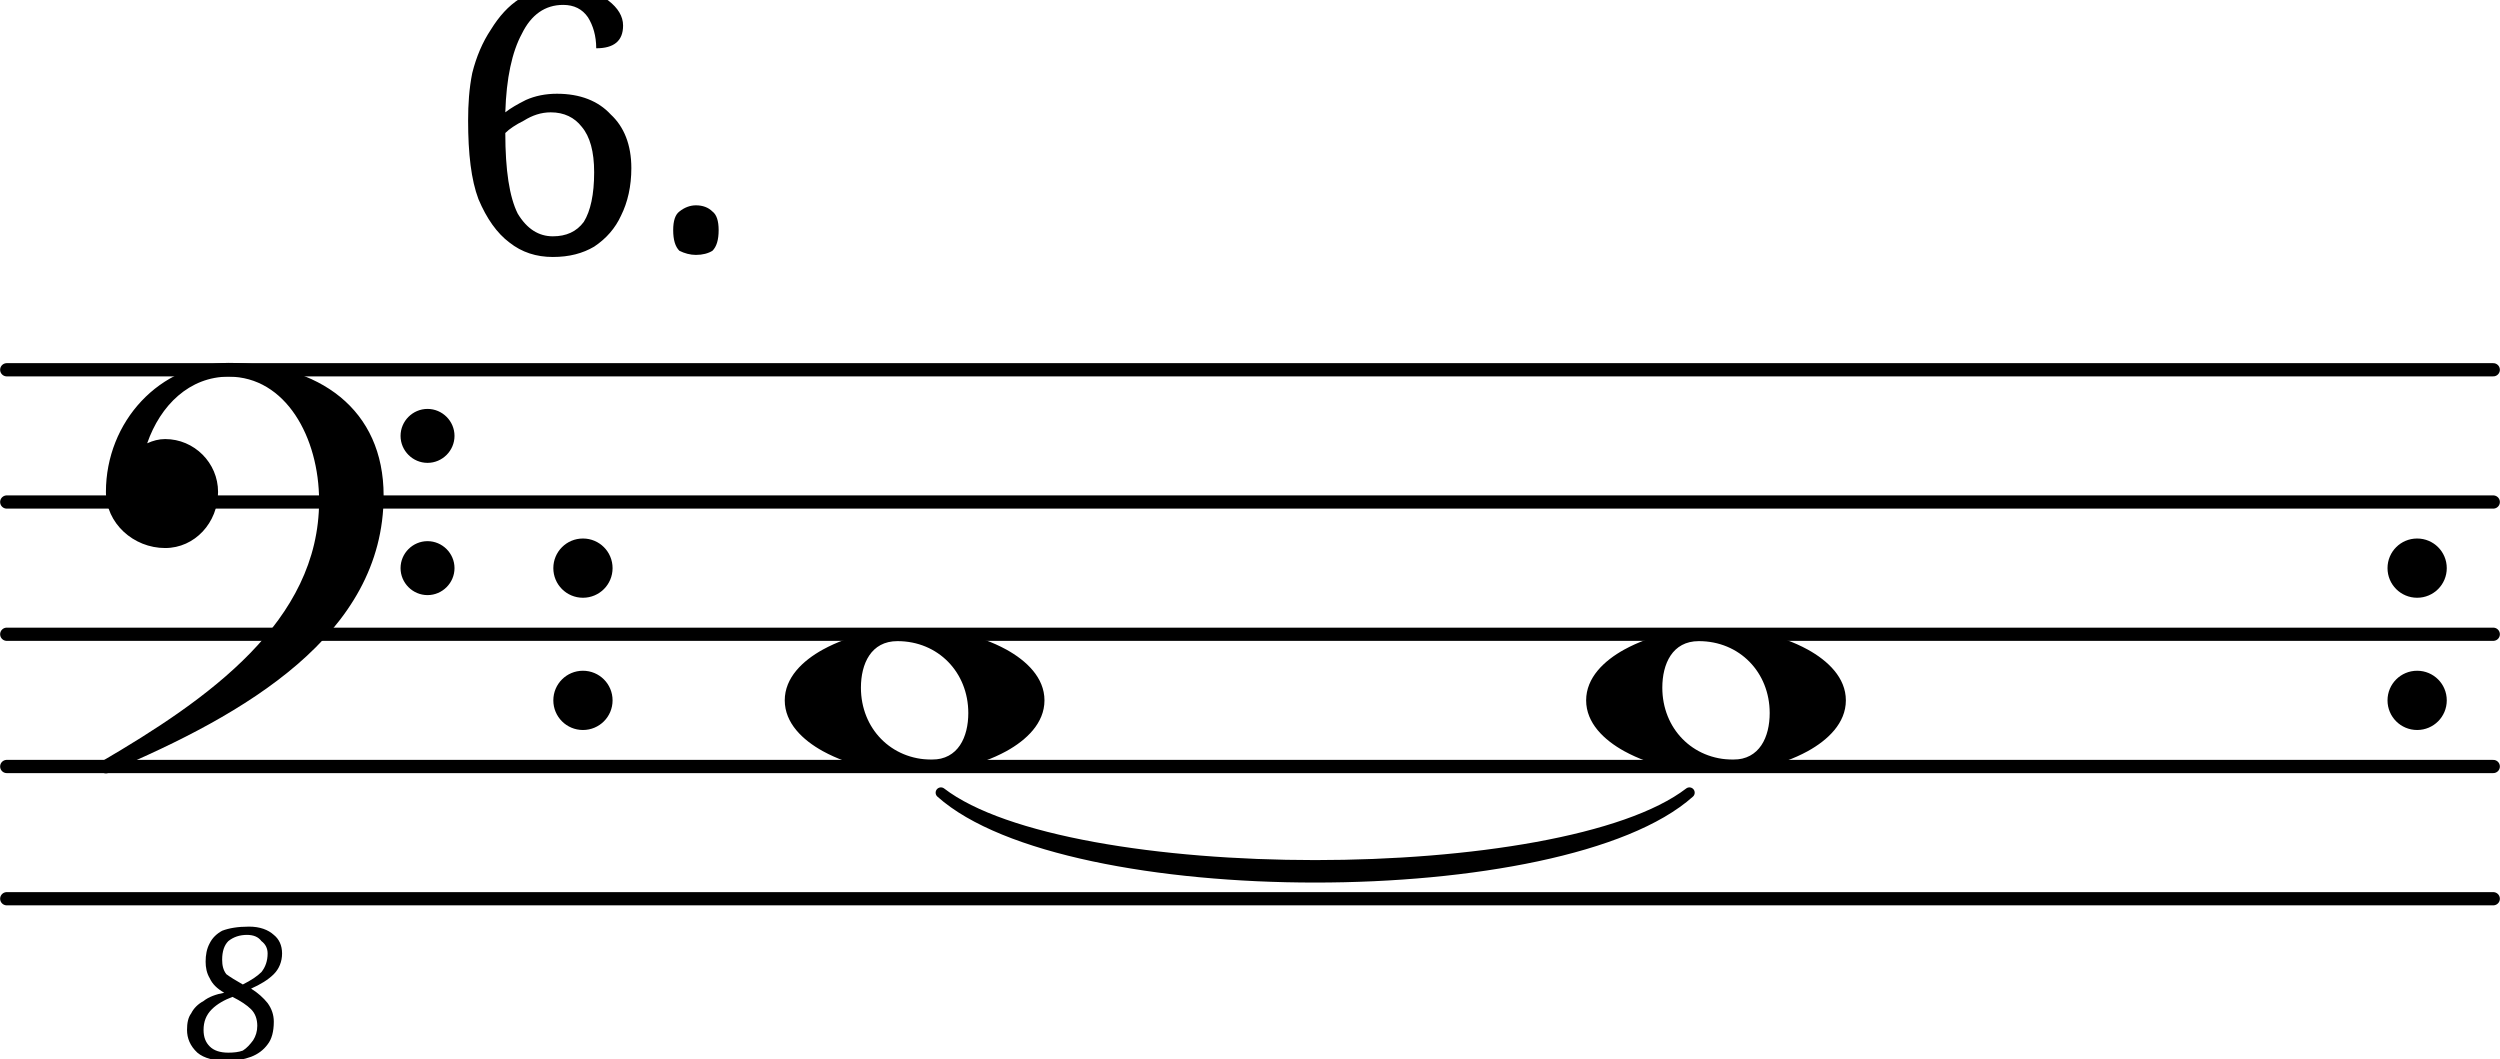
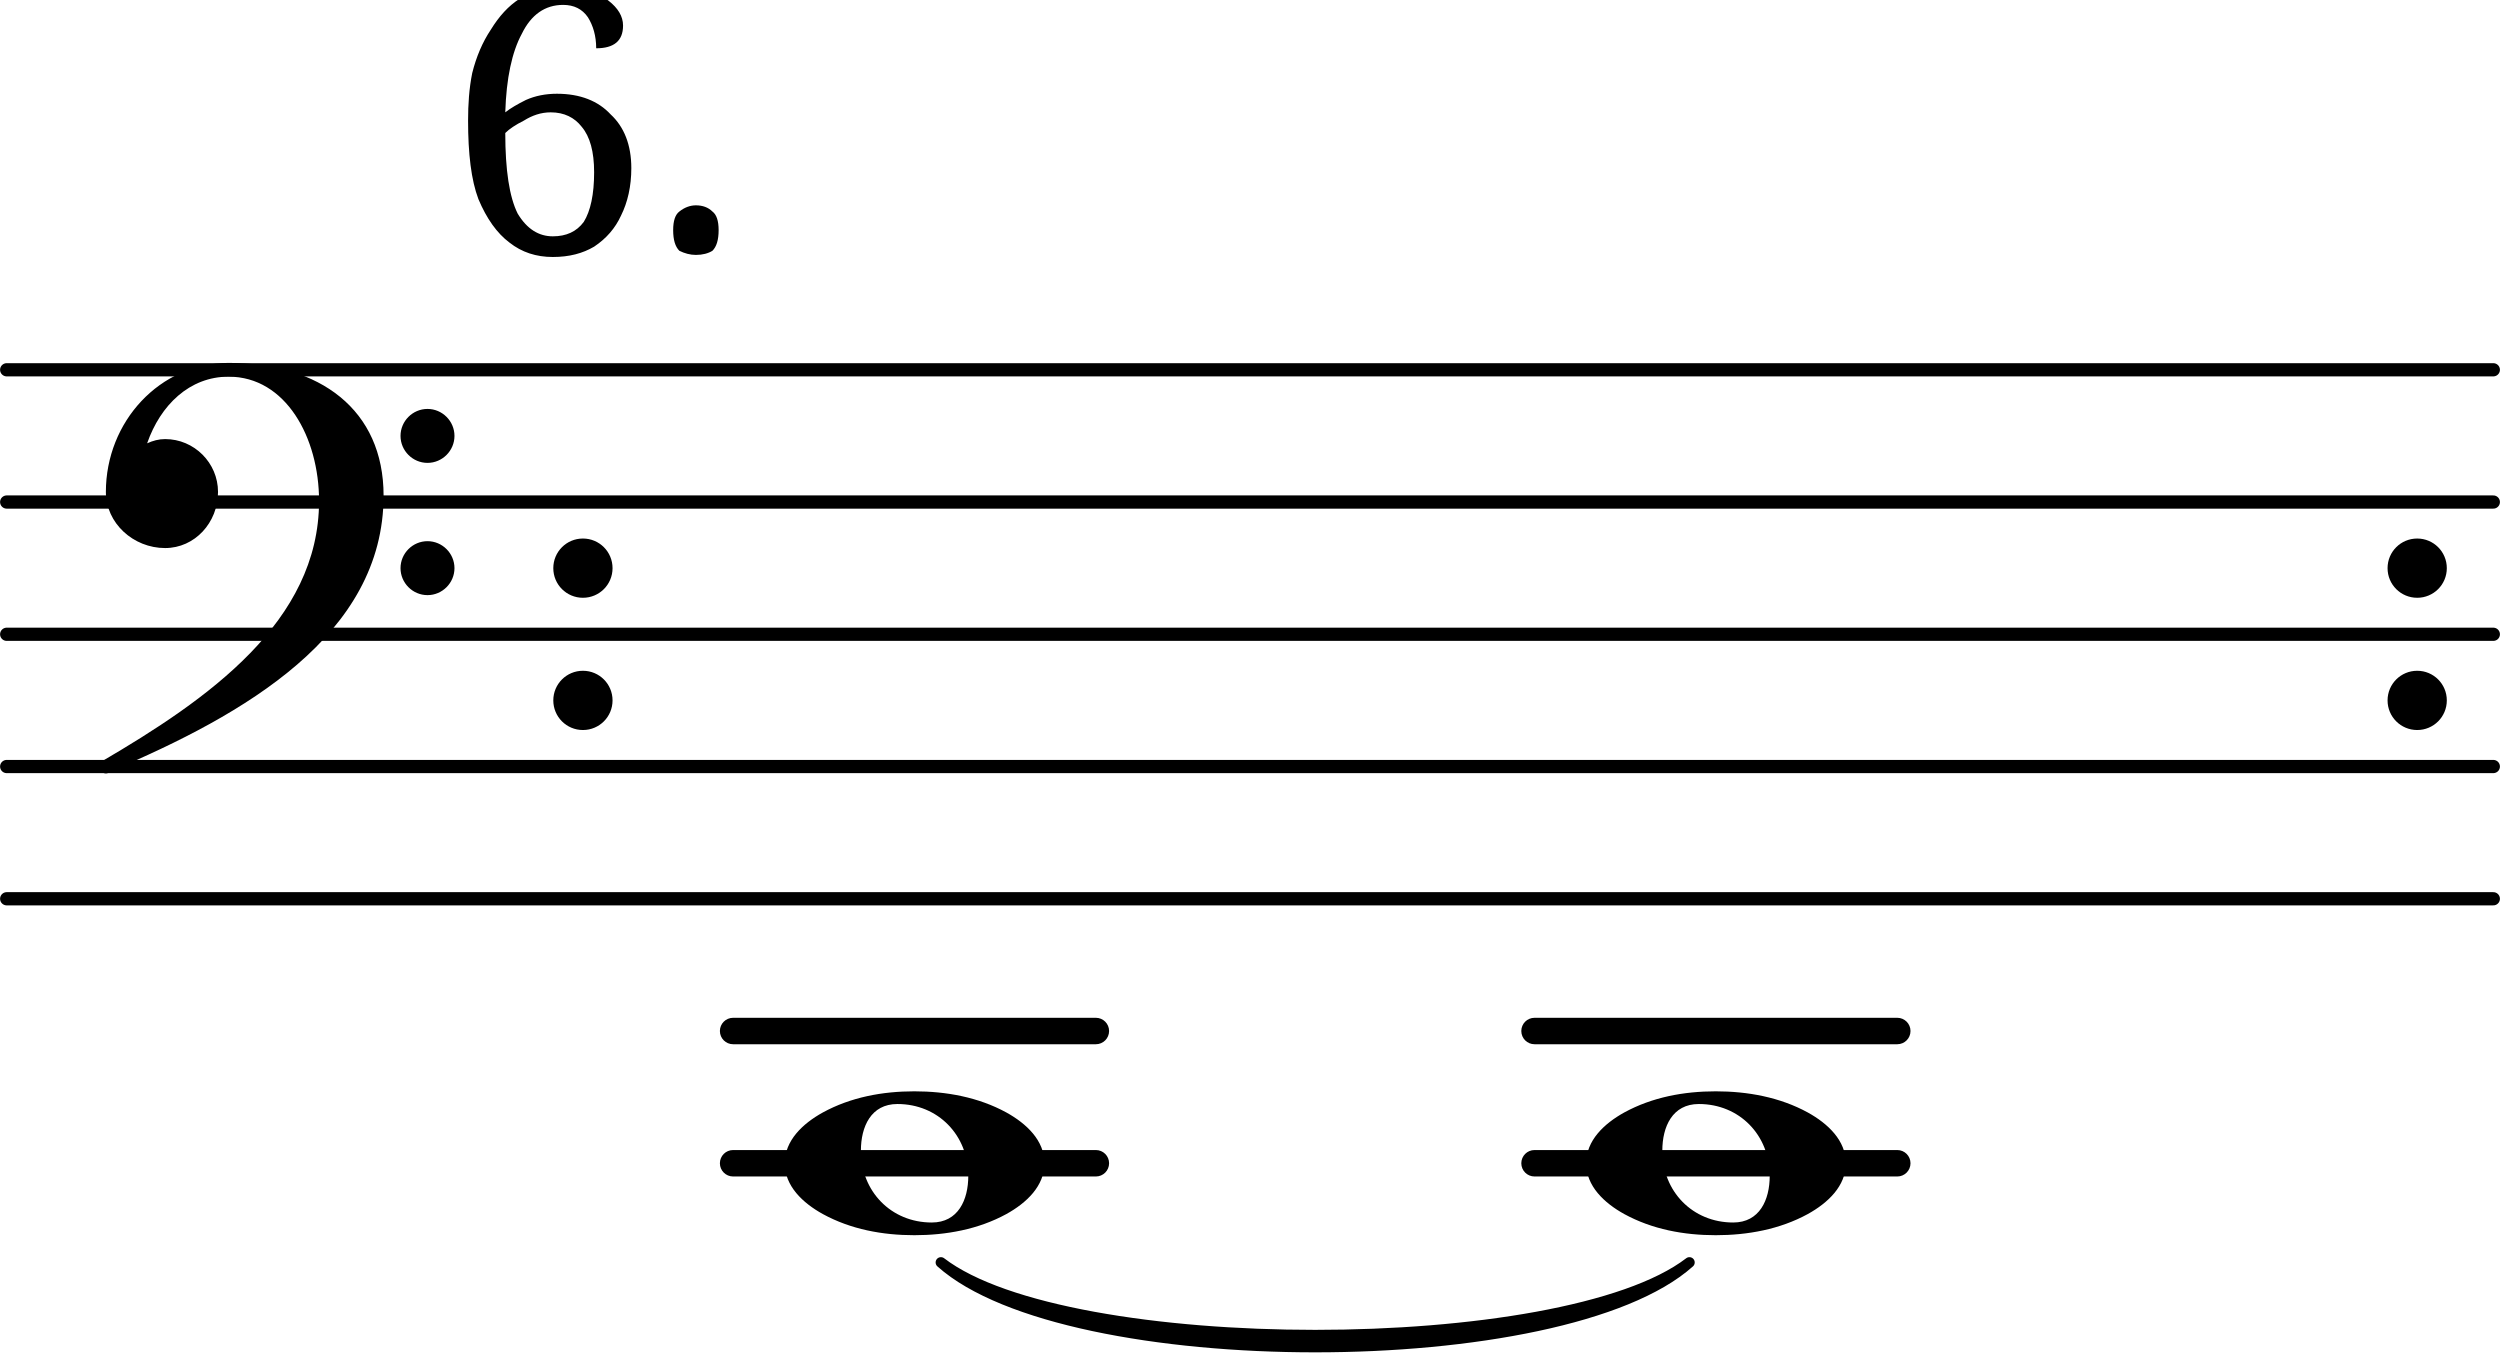
- <svg xmlns="http://www.w3.org/2000/svg" version="1.2" width="33.22mm" height="14.07mm" viewBox="0 -0 18.903 8.007">
+ <svg xmlns="http://www.w3.org/2000/svg" version="1.2" width="33.22mm" height="17.97mm" viewBox="0 -0 18.903 10.226">
  <style text="style/css">

tspan { white-space: pre; }

</style>
  <line transform="translate(0, 6.7962)" stroke-linejoin="round" stroke-linecap="round" stroke-width="0.1" stroke="currentColor" x1="0.05" y1="-0" x2="18.853" y2="-0" />
  <line transform="translate(0, 5.7962)" stroke-linejoin="round" stroke-linecap="round" stroke-width="0.1" stroke="currentColor" x1="0.05" y1="-0" x2="18.853" y2="-0" />
  <line transform="translate(0, 4.7962)" stroke-linejoin="round" stroke-linecap="round" stroke-width="0.1" stroke="currentColor" x1="0.05" y1="-0" x2="18.853" y2="-0" />
  <line transform="translate(0, 3.7962)" stroke-linejoin="round" stroke-linecap="round" stroke-width="0.1" stroke="currentColor" x1="0.05" y1="-0" x2="18.853" y2="-0" />
  <line transform="translate(0, 2.7962)" stroke-linejoin="round" stroke-linecap="round" stroke-width="0.1" stroke="currentColor" x1="0.05" y1="-0" x2="18.853" y2="-0" />
+   <rect transform="translate(0, 7.7962)" x="11.503" y="-0.1" width="2.943" height="0.2" ry="0.1" fill="currentColor" />
+   <rect transform="translate(0, 8.7962)" x="11.503" y="-0.1" width="2.943" height="0.2" ry="0.1" fill="currentColor" />
+   <rect transform="translate(0, 7.7962)" x="5.443" y="-0.1" width="2.943" height="0.2" ry="0.1" fill="currentColor" />
+   <rect transform="translate(0, 8.7962)" x="5.443" y="-0.1" width="2.943" height="0.2" ry="0.1" fill="currentColor" />
  <path transform="translate(4.1833, 4.2962) scale(0.004, -0.004)" d="M0 0c0 31 25 56 56 56s56 -25 56 -56s-25 -56 -56 -56s-56 25 -56 56z" fill="currentColor" />
  <path transform="translate(4.1833, 5.2962) scale(0.004, -0.004)" d="M0 0c0 31 25 56 56 56s56 -25 56 -56s-25 -56 -56 -56s-56 25 -56 56z" fill="currentColor" />
  <path transform="translate(18.0534, 4.2962) scale(0.004, -0.004)" d="M0 0c0 31 25 56 56 56s56 -25 56 -56s-25 -56 -56 -56s-56 25 -56 56z" fill="currentColor" />
  <path transform="translate(18.0534, 5.2962) scale(0.004, -0.004)" d="M0 0c0 31 25 56 56 56s56 -25 56 -56s-25 -56 -56 -56s-56 25 -56 56z" fill="currentColor" />
-   <path transform="translate(5.9333, 4.7962)" stroke-width="0.08" stroke-linejoin="round" stroke-linecap="round" stroke="currentColor" fill="currentColor" d="M1.181 1.198C2.135 2.051 5.887 2.051 6.841 1.198L6.841 1.198C5.887 1.931 2.135 1.931 1.181 1.198z" />
-   <path transform="translate(11.9934, 5.2962) scale(0.004, -0.004)" d="M213 112c-50 0 -69 -43 -69 -88c0 -77 57 -136 134 -136c50 0 69 43 69 88c0 77 -57 136 -134 136zM491 0c0 -43 -34 -75 -72 -96c-53 -29 -114 -40 -174 -40s-120 11 -173 40c-38 21 -72 53 -72 96s34 75 72 96c53 29 113 40 173 40s121 -11 174 -40 c38 -21 72 -53 72 -96z" fill="currentColor" />
-   <path transform="translate(5.9333, 5.2962) scale(0.004, -0.004)" d="M213 112c-50 0 -69 -43 -69 -88c0 -77 57 -136 134 -136c50 0 69 43 69 88c0 77 -57 136 -134 136zM491 0c0 -43 -34 -75 -72 -96c-53 -29 -114 -40 -174 -40s-120 11 -173 40c-38 21 -72 53 -72 96s34 75 72 96c53 29 113 40 173 40s121 -11 174 -40 c38 -21 72 -53 72 -96z" fill="currentColor" />
+   <path transform="translate(5.9333, 4.7962)" stroke-width="0.08" stroke-linejoin="round" stroke-linecap="round" stroke="currentColor" fill="currentColor" d="M1.181 4.75C2.135 5.603 5.887 5.603 6.841 4.75L6.841 4.75C5.887 5.483 2.135 5.483 1.181 4.75z" />
+   <path transform="translate(11.9934, 8.7962) scale(0.004, -0.004)" d="M213 112c-50 0 -69 -43 -69 -88c0 -77 57 -136 134 -136c50 0 69 43 69 88c0 77 -57 136 -134 136zM491 0c0 -43 -34 -75 -72 -96c-53 -29 -114 -40 -174 -40s-120 11 -173 40c-38 21 -72 53 -72 96s34 75 72 96c53 29 113 40 173 40s121 -11 174 -40 c38 -21 72 -53 72 -96z" fill="currentColor" />
+   <path transform="translate(5.9333, 8.7962) scale(0.004, -0.004)" d="M213 112c-50 0 -69 -43 -69 -88c0 -77 57 -136 134 -136c50 0 69 43 69 88c0 77 -57 136 -134 136zM491 0c0 -43 -34 -75 -72 -96c-53 -29 -114 -40 -174 -40s-120 11 -173 40c-38 21 -72 53 -72 96s34 75 72 96c53 29 113 40 173 40s121 -11 174 -40 c38 -21 72 -53 72 -96z" fill="currentColor" />
  <path transform="translate(0.8, 3.7962) scale(0.004, -0.004)" d="M557 -125c0 28 23 51 51 51s51 -23 51 -51s-23 -51 -51 -51s-51 23 -51 51zM557 125c0 28 23 51 51 51s51 -23 51 -51s-23 -51 -51 -51s-51 23 -51 51zM232 263c172 0 293 -88 293 -251c0 -263 -263 -414 -516 -521c-3 -3 -6 -4 -9 -4c-7 0 -13 6 -13 13c0 3 1 6 4 9 c202 118 412 265 412 493c0 120 -63 235 -171 235c-74 0 -129 -54 -154 -126c11 5 22 8 34 8c55 0 100 -45 100 -100c0 -58 -44 -106 -100 -106c-60 0 -112 47 -112 106c0 133 102 244 232 244z" fill="currentColor" />
-   <text transform="translate(1.3977, 8.0071)" font-family="serif" font-style="italic" font-size="1.386" text-anchor="start" fill="currentColor">
-     <tspan>8</tspan>
-   </text>
  <text transform="translate(3.367, 1.912)" font-family="serif" font-size="2.772" text-anchor="start" fill="currentColor">
    <tspan>6.</tspan>
  </text>
</svg>
